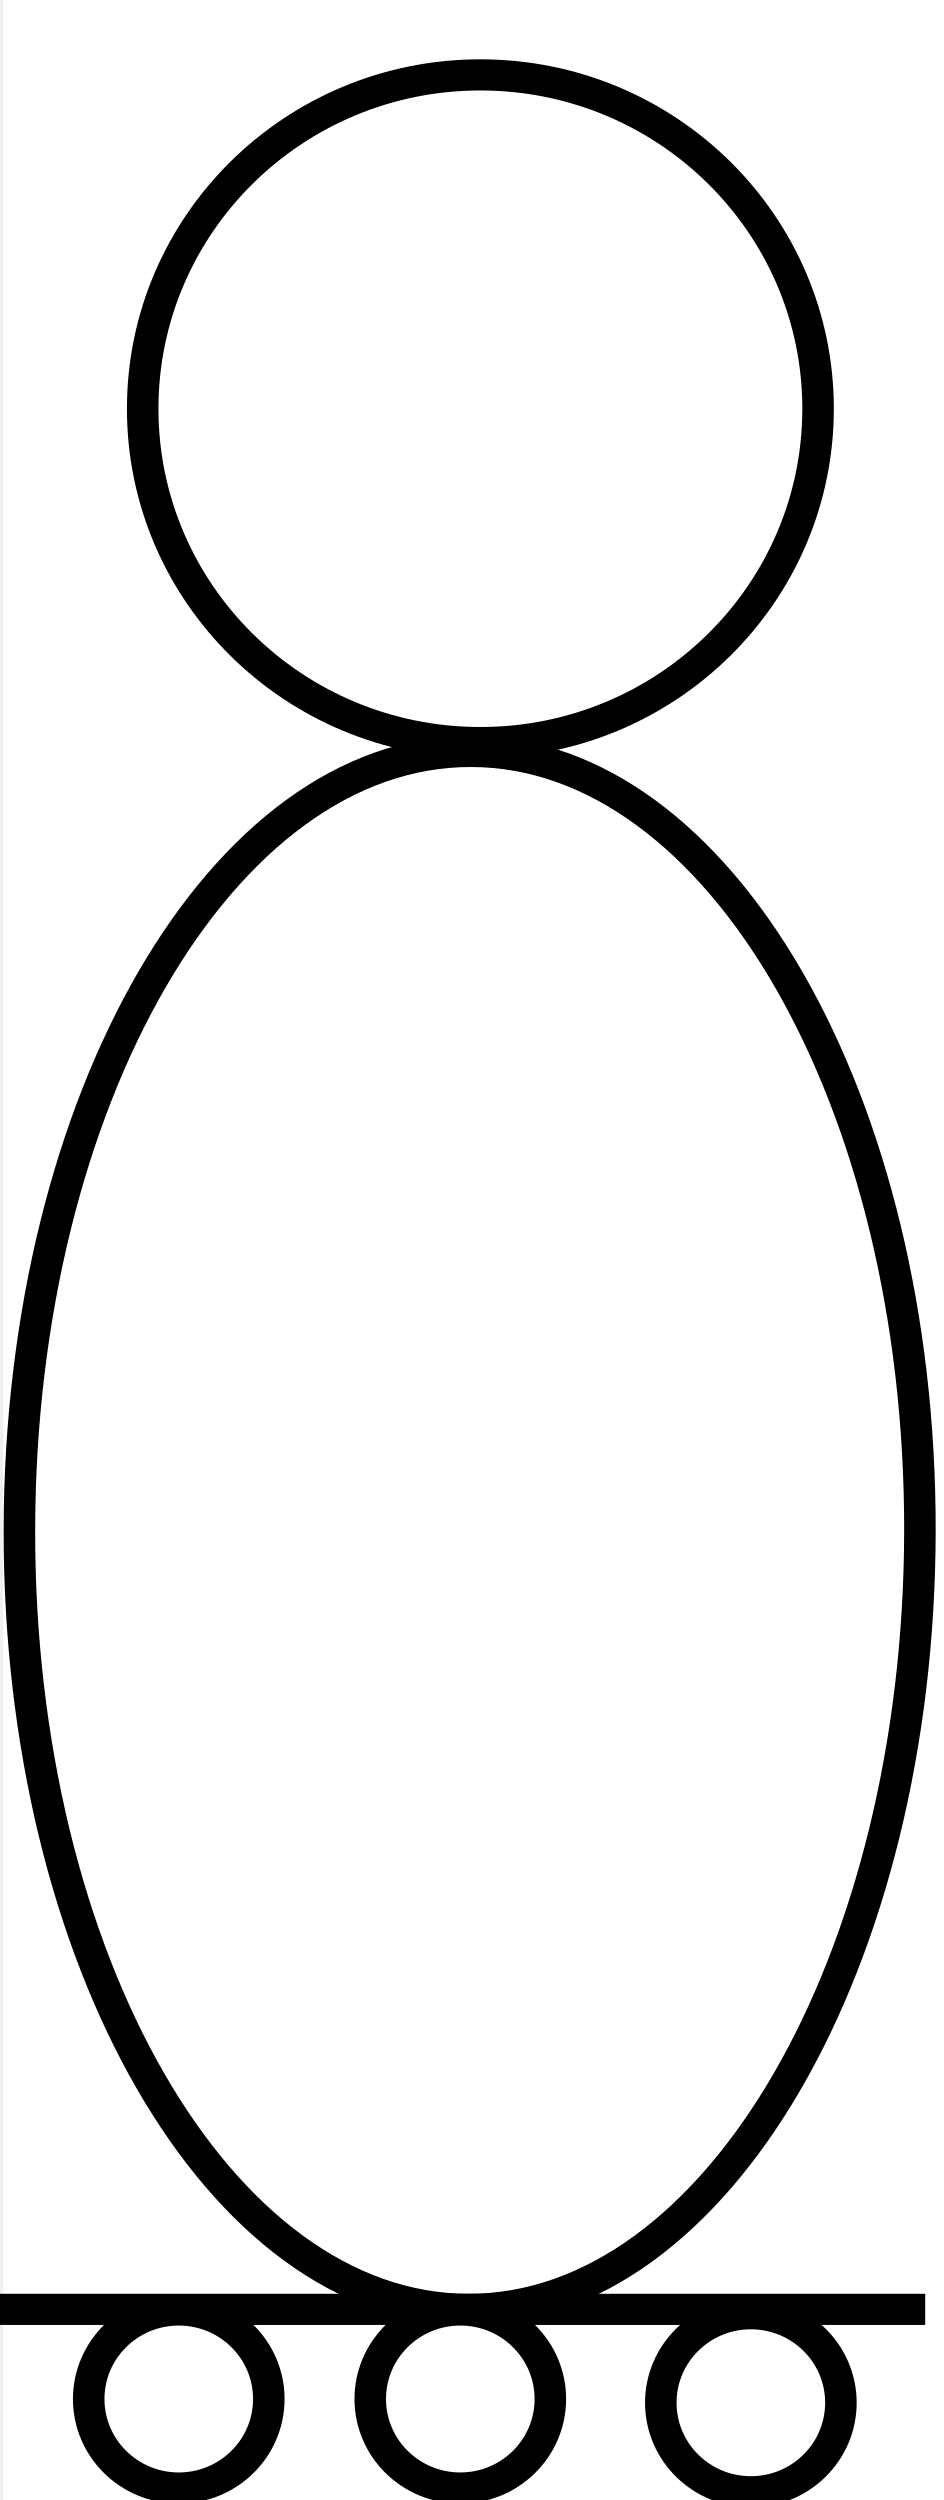
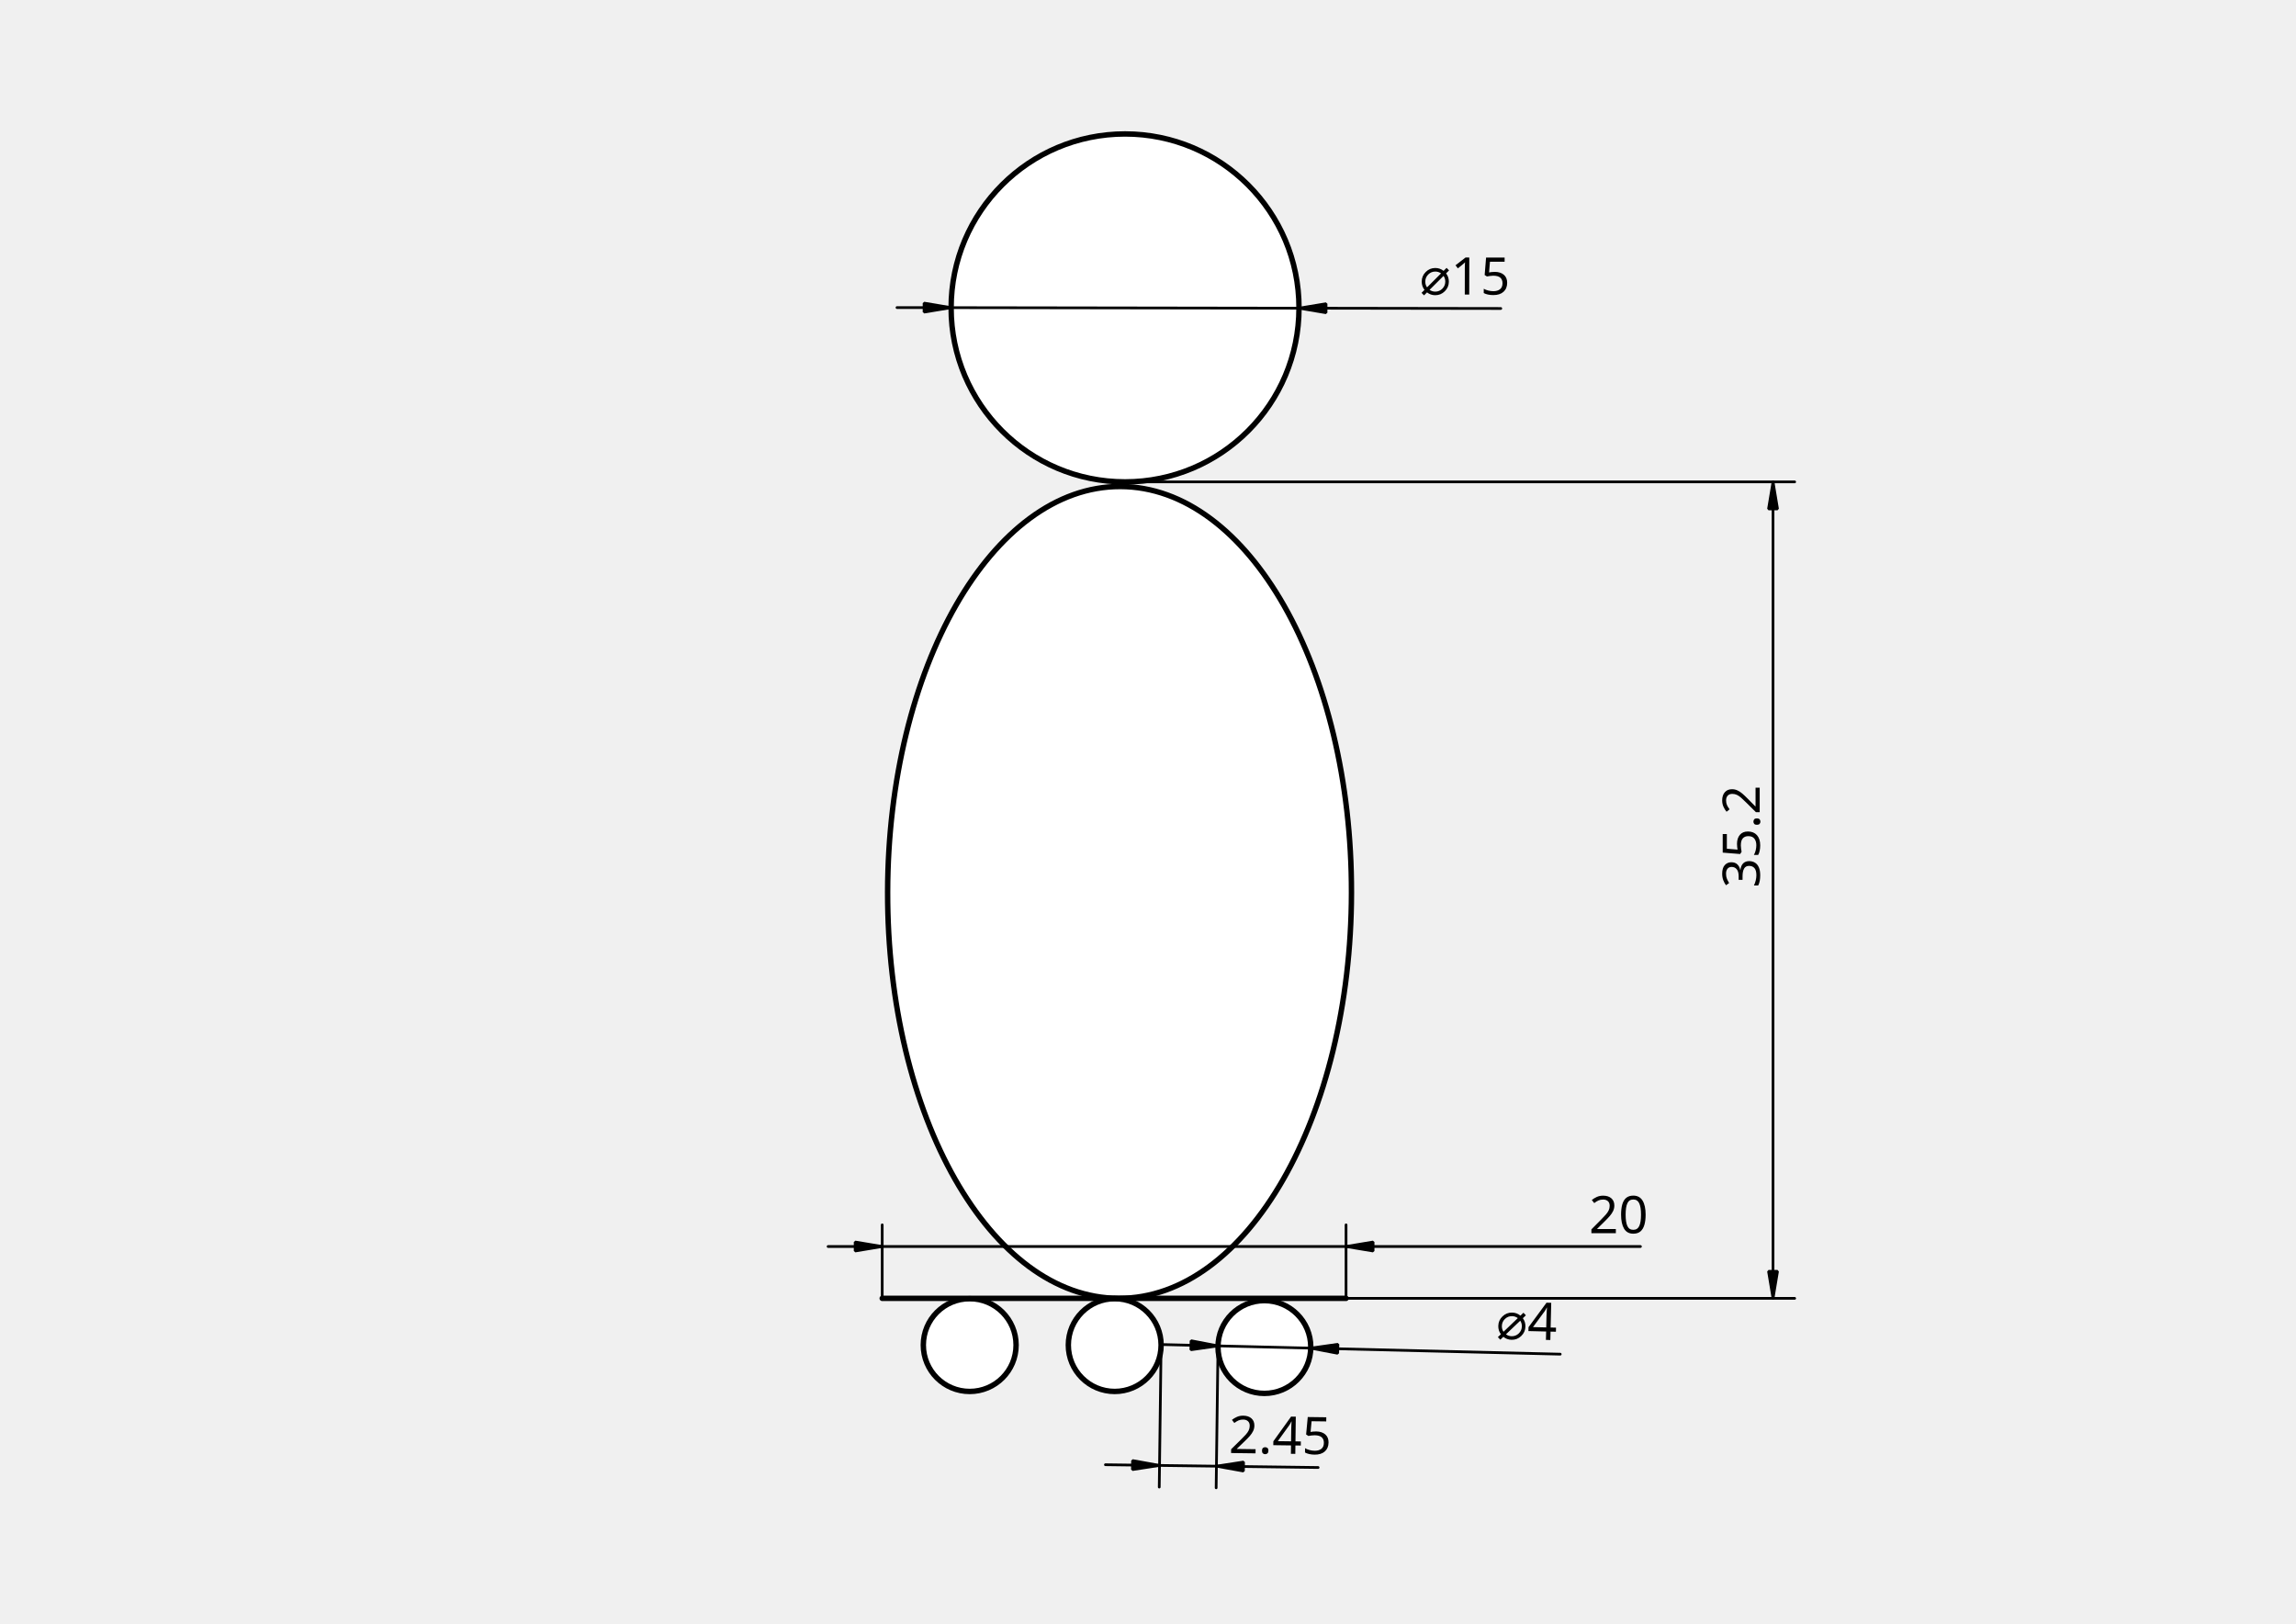
- <svg xmlns="http://www.w3.org/2000/svg" width="20.612mm" height="54.632mm" viewBox="0 0 20.612 54.632" version="1.1" id="svg4">
-   <defs id="defs4" />
-   <g id="layer2">
-     <rect style="fill:#ffffff;stroke-width:0.102" id="rect4" width="26.806" height="55.312" x="0.068" y="-0.476" />
-   </g>
-   <g id="Sketch" transform="matrix(0.983938,0,0,-0.9727134,-13.05777,50.46601)" style="display:inline">
-     <path id="Sketch_w0000" d="M 23.67,9.5211772e-6 A 17.5,10 89.895 0 0 23.734,35 17.5,10 89.895 0 0 23.67,9.5211772e-6" stroke="#000000" stroke-width="0.7 px" style="fill:none;fill-opacity:1;fill-rule:evenodd;stroke-width:0.7;stroke-linecap:square;stroke-miterlimit:4;stroke-dasharray:none" />
-     <circle cx="23.94" cy="42.699" r="7.5" stroke="#000000" stroke-width="0.7 px" style="fill:none;stroke-width:0.7;stroke-linecap:square;stroke-miterlimit:4;stroke-dasharray:none" id="circle1" />
-     <path id="Sketch_w0002" d="m 13.469,0 h 20" stroke="#000000" stroke-width="0.7 px" style="fill:none;fill-opacity:1;fill-rule:evenodd;stroke-width:0.7;stroke-linecap:square;stroke-miterlimit:4;stroke-dasharray:none" />
-     <circle cx="17.241" cy="-2.014" r="2" stroke="#000000" stroke-width="0.7 px" style="fill:none;stroke-width:0.7;stroke-linecap:square;stroke-miterlimit:4;stroke-dasharray:none" id="circle2" />
-     <circle cx="29.947" cy="-2.098" r="2" stroke="#000000" stroke-width="0.7 px" style="fill:none;stroke-width:0.7;stroke-linecap:square;stroke-miterlimit:4;stroke-dasharray:none" id="circle3" />
-     <circle cx="23.494" cy="-2.014" r="2" stroke="#000000" stroke-width="0.7 px" style="fill:none;stroke-width:0.7;stroke-linecap:square;stroke-miterlimit:4;stroke-dasharray:none" id="circle4" />
+ <svg xmlns="http://www.w3.org/2000/svg" viewBox="0 0 2970 2100" height="210mm" version="1.2" width="297mm" baseProfile="tiny">
+   <defs />
+   <g id="Page">
+     <g style="stroke: none;" transform="scale(10, 10)" id="Default_Template_A4_Landscape.svg">
+    </g>
+     <g stroke-linejoin="bevel" fill-rule="evenodd" id="DrawingContent" fill="none" stroke="black" stroke-width="1" stroke-linecap="square">
+       <g font-family="Sans Serif" font-size="31.75" transform="matrix(1,0,0,1,1444.69,987.696)" font-style="normal" fill="#ffffff" fill-opacity="1" stroke="none" font-weight="400">
+         <path d="M2.544,691.521 C168.229,691.823 302.972,457.018 303.501,167.069 C304.031,-122.881 170.146,-358.176 4.46,-358.479 M4.46,-358.479 C-161.225,-358.781 -295.968,-123.976 -296.497,165.973 C-297.027,455.923 -163.142,691.219 2.544,691.521 " fill-rule="evenodd" vector-effect="non-scaling-stroke" />
+       </g>
+       <g font-family="Sans Serif" font-size="31.75" transform="matrix(1,0,0,1,1444.69,987.696)" font-style="normal" fill="#ffffff" fill-opacity="1" stroke="none" font-weight="400">
+         <path d="M235.632,-589.455 C235.632,-465.191 134.896,-364.455 10.632,-364.455 C-113.632,-364.455 -214.368,-465.191 -214.368,-589.455 C-214.368,-713.719 -113.632,-814.455 10.632,-814.455 C134.896,-814.455 235.632,-713.719 235.632,-589.455 " fill-rule="evenodd" vector-effect="non-scaling-stroke" />
+       </g>
+       <g font-family="Sans Serif" font-size="31.75" transform="matrix(1,0,0,1,1444.69,987.696)" font-style="normal" fill="#ffffff" fill-opacity="1" stroke="none" font-weight="400">
+         <path d="M-130.325,751.936 C-130.325,785.073 -157.188,811.936 -190.325,811.936 C-223.462,811.936 -250.325,785.073 -250.325,751.936 C-250.325,718.799 -223.462,691.936 -190.325,691.936 C-157.188,691.936 -130.325,718.799 -130.325,751.936 " fill-rule="evenodd" vector-effect="non-scaling-stroke" />
+       </g>
+       <g font-family="Sans Serif" font-size="31.75" transform="matrix(1,0,0,1,1444.69,987.696)" font-style="normal" fill="#ffffff" fill-opacity="1" stroke="none" font-weight="400">
+         <path d="M57.25,751.927 C57.25,785.064 30.387,811.927 -2.75,811.927 C-35.887,811.927 -62.75,785.064 -62.75,751.927 C-62.75,718.79 -35.887,691.927 -2.75,691.927 C30.387,691.927 57.25,718.79 57.25,751.927 " fill-rule="evenodd" vector-effect="non-scaling-stroke" />
+       </g>
+       <g font-family="Sans Serif" font-size="31.75" transform="matrix(1,0,0,1,1444.69,987.696)" font-style="normal" fill="#ffffff" fill-opacity="1" stroke="none" font-weight="400">
+         <path d="M250.853,754.455 C250.853,787.592 223.99,814.455 190.853,814.455 C157.716,814.455 130.853,787.592 130.853,754.455 C130.853,721.318 157.716,694.455 190.853,694.455 C223.99,694.455 250.853,721.318 250.853,754.455 " fill-rule="evenodd" vector-effect="non-scaling-stroke" />
+       </g>
+       <g font-family="Sans Serif" stroke-linejoin="bevel" font-size="31.75" transform="matrix(1,0,0,1,1444.69,987.696)" font-style="normal" fill="none" stroke="#000000" stroke-opacity="1" font-weight="400" stroke-width="7" stroke-linecap="round">
+         <path d="M2.544,691.521 C168.229,691.823 302.972,457.018 303.501,167.069 C304.031,-122.881 170.146,-358.176 4.46,-358.479 M4.46,-358.479 C-161.225,-358.781 -295.968,-123.976 -296.497,165.973 C-297.027,455.923 -163.142,691.219 2.544,691.521 " fill-rule="evenodd" vector-effect="none" />
+       </g>
+       <g font-family="Sans Serif" stroke-linejoin="bevel" font-size="31.75" transform="matrix(1,0,0,1,1444.69,987.696)" font-style="normal" fill="none" stroke="#000000" stroke-opacity="1" font-weight="400" stroke-width="7" stroke-linecap="round">
+         <path d="M235.632,-589.455 C235.632,-465.191 134.896,-364.455 10.632,-364.455 C-113.632,-364.455 -214.368,-465.191 -214.368,-589.455 C-214.368,-713.719 -113.632,-814.455 10.632,-814.455 C134.896,-814.455 235.632,-713.719 235.632,-589.455 " fill-rule="evenodd" vector-effect="none" />
+       </g>
+       <g font-family="Sans Serif" stroke-linejoin="bevel" font-size="31.75" transform="matrix(1,0,0,1,1444.69,987.696)" font-style="normal" fill="none" stroke="#000000" stroke-opacity="1" font-weight="400" stroke-width="7" stroke-linecap="round">
+         <path d="M-303.503,691.521 L296.497,691.521" fill-rule="evenodd" vector-effect="none" />
+       </g>
+       <g font-family="Sans Serif" stroke-linejoin="bevel" font-size="31.75" transform="matrix(1,0,0,1,1444.69,987.696)" font-style="normal" fill="none" stroke="#000000" stroke-opacity="1" font-weight="400" stroke-width="7" stroke-linecap="round">
+         <path d="M-130.325,751.936 C-130.325,785.073 -157.188,811.936 -190.325,811.936 C-223.462,811.936 -250.325,785.073 -250.325,751.936 C-250.325,718.799 -223.462,691.936 -190.325,691.936 C-157.188,691.936 -130.325,718.799 -130.325,751.936 " fill-rule="evenodd" vector-effect="none" />
+       </g>
+       <g font-family="Sans Serif" stroke-linejoin="bevel" font-size="31.75" transform="matrix(1,0,0,1,1444.69,987.696)" font-style="normal" fill="none" stroke="#000000" stroke-opacity="1" font-weight="400" stroke-width="7" stroke-linecap="round">
+         <path d="M250.853,754.455 C250.853,787.592 223.99,814.455 190.853,814.455 C157.716,814.455 130.853,787.592 130.853,754.455 C130.853,721.318 157.716,694.455 190.853,694.455 C223.99,694.455 250.853,721.318 250.853,754.455 " fill-rule="evenodd" vector-effect="none" />
+       </g>
+       <g font-family="Sans Serif" stroke-linejoin="bevel" font-size="31.75" transform="matrix(1,0,0,1,1444.69,987.696)" font-style="normal" fill="none" stroke="#000000" stroke-opacity="1" font-weight="400" stroke-width="7" stroke-linecap="round">
+         <path d="M57.25,751.927 C57.25,785.064 30.387,811.927 -2.75,811.927 C-35.887,811.927 -62.75,785.064 -62.75,751.927 C-62.75,718.79 -35.887,691.927 -2.75,691.927 C30.387,691.927 57.25,718.79 57.25,751.927 " fill-rule="evenodd" vector-effect="none" />
+       </g>
+       <g font-family="Sans Serif" stroke-linejoin="bevel" font-size="31.75" transform="matrix(0.999999,0.00152547,-0.00152547,0.999999,1832.56,287.817)" font-style="normal" fill="none" stroke="#000000" stroke-opacity="1" font-weight="400" stroke-width="1" stroke-linecap="square">
+         <text font-family="osifont" font-size="67" font-style="normal" fill="#000000" fill-opacity="1" stroke="none" xml:space="preserve" x="4" font-weight="400" y="93">⌀15</text>
+       </g>
+       <g font-family="Sans Serif" stroke-linejoin="bevel" font-size="31.75" transform="matrix(1,0,0,1,1444.69,987.696)" font-style="normal" fill="none" stroke="#000000" stroke-opacity="1" font-weight="400" stroke-width="3.5" stroke-linecap="round">
+         <path d="M-284.368,-589.905 L496.661,-588.713" fill-rule="evenodd" vector-effect="none" />
+       </g>
+       <g font-family="Sans Serif" stroke-linejoin="bevel" font-size="31.75" transform="matrix(1,0,0,1,1680.32,398.585)" font-style="normal" fill="#000000" fill-opacity="1" stroke="#000000" stroke-opacity="1" font-weight="400" stroke-width="3.5" stroke-linecap="round">
+         <path d="M0,0 L34.991,5.887 L35.009,-5.78 L0,0" fill-rule="evenodd" vector-effect="none" />
+       </g>
+       <g font-family="Sans Serif" stroke-linejoin="bevel" font-size="31.75" transform="matrix(1,0,0,1,1230.32,397.898)" font-style="normal" fill="#000000" fill-opacity="1" stroke="#000000" stroke-opacity="1" font-weight="400" stroke-width="3.5" stroke-linecap="round">
+         <path d="M0,0 L-34.991,-5.887 L-35.009,5.78 L0,0" fill-rule="evenodd" vector-effect="none" />
+       </g>
+       <g font-family="Sans Serif" stroke-linejoin="bevel" font-size="31.75" transform="matrix(1,0,0,1,2051.34,1501.91)" font-style="normal" fill="none" stroke="#000000" stroke-opacity="1" font-weight="400" stroke-width="1" stroke-linecap="square">
+         <text font-family="osifont" font-size="67" font-style="normal" fill="#000000" fill-opacity="1" stroke="none" xml:space="preserve" x="4" font-weight="400" y="93">20</text>
+       </g>
+       <g font-family="Sans Serif" stroke-linejoin="bevel" font-size="31.75" transform="matrix(1,0,0,1,1444.69,987.696)" font-style="normal" fill="none" stroke="#000000" stroke-opacity="1" font-weight="400" stroke-width="3.5" stroke-linecap="round">
+         <path d="M-373.503,624.459 L677.324,624.459 M296.497,691.521 L296.497,596.459 M-303.503,691.521 L-303.503,596.459" fill-rule="evenodd" vector-effect="none" />
+       </g>
+       <g font-family="Sans Serif" stroke-linejoin="bevel" font-size="31.75" transform="matrix(1,0,0,1,1741.18,1612.16)" font-style="normal" fill="#000000" fill-opacity="1" stroke="#000000" stroke-opacity="1" font-weight="400" stroke-width="3.5" stroke-linecap="round">
+         <path d="M0,0 L35,5.833 L35,-5.833 L0,0" fill-rule="evenodd" vector-effect="none" />
+       </g>
+       <g font-family="Sans Serif" stroke-linejoin="bevel" font-size="31.75" transform="matrix(1,0,0,1,1141.18,1612.16)" font-style="normal" fill="#000000" fill-opacity="1" stroke="#000000" stroke-opacity="1" font-weight="400" stroke-width="3.5" stroke-linecap="round">
+         <path d="M0,0 L-35,-5.833 L-35,5.833 L0,0" fill-rule="evenodd" vector-effect="none" />
+       </g>
+       <g font-family="Sans Serif" stroke-linejoin="bevel" font-size="31.75" transform="matrix(0,-1,1,0,2183.26,1152.22)" font-style="normal" fill="none" stroke="#000000" stroke-opacity="1" font-weight="400" stroke-width="1" stroke-linecap="square">
+         <text font-family="osifont" font-size="67" font-style="normal" fill="#000000" fill-opacity="1" stroke="none" xml:space="preserve" x="4" font-weight="400" y="93">35.2</text>
+       </g>
+       <g font-family="Sans Serif" stroke-linejoin="bevel" font-size="31.75" transform="matrix(1,0,0,1,1444.69,987.696)" font-style="normal" fill="none" stroke="#000000" stroke-opacity="1" font-weight="400" stroke-width="3.5" stroke-linecap="round">
+         <path d="M848.819,691.521 L848.819,-364.455 M10.632,-364.455 L876.819,-364.455 M10.632,691.521 L876.819,691.521" fill-rule="evenodd" vector-effect="none" />
+       </g>
+       <g font-family="Sans Serif" stroke-linejoin="bevel" font-size="31.75" transform="matrix(1,0,0,1,2293.51,623.242)" font-style="normal" fill="#000000" fill-opacity="1" stroke="#000000" stroke-opacity="1" font-weight="400" stroke-width="3.5" stroke-linecap="round">
+         <path d="M0,0 L-5.833,35 L5.833,35 L0,0" fill-rule="evenodd" vector-effect="none" />
+       </g>
+       <g font-family="Sans Serif" stroke-linejoin="bevel" font-size="31.75" transform="matrix(1,0,0,1,2293.51,1679.22)" font-style="normal" fill="#000000" fill-opacity="1" stroke="#000000" stroke-opacity="1" font-weight="400" stroke-width="3.5" stroke-linecap="round">
+         <path d="M0,0 L5.833,-35 L-5.833,-35 L0,0" fill-rule="evenodd" vector-effect="none" />
+       </g>
+       <g font-family="Sans Serif" stroke-linejoin="bevel" font-size="31.75" transform="matrix(0.999709,0.0241332,-0.0241332,0.999709,1933.35,1638.31)" font-style="normal" fill="none" stroke="#000000" stroke-opacity="1" font-weight="400" stroke-width="1" stroke-linecap="square">
+         <text font-family="osifont" font-size="67" font-style="normal" fill="#000000" fill-opacity="1" stroke="none" xml:space="preserve" x="4" font-weight="400" y="93">⌀4</text>
+       </g>
+       <g font-family="Sans Serif" stroke-linejoin="bevel" font-size="31.75" transform="matrix(1,0,0,1,1444.69,987.696)" font-style="normal" fill="none" stroke="#000000" stroke-opacity="1" font-weight="400" stroke-width="3.5" stroke-linecap="round">
+         <path d="M60.891,751.317 L573.549,763.693" fill-rule="evenodd" vector-effect="none" />
+       </g>
+       <g font-family="Sans Serif" stroke-linejoin="bevel" font-size="31.75" transform="matrix(1,0,0,1,1695.52,1743.6)" font-style="normal" fill="#000000" fill-opacity="1" stroke="#000000" stroke-opacity="1" font-weight="400" stroke-width="3.5" stroke-linecap="round">
+         <path d="M0,0 L34.849,6.676 L35.131,-4.987 L0,0" fill-rule="evenodd" vector-effect="none" />
+       </g>
+       <g font-family="Sans Serif" stroke-linejoin="bevel" font-size="31.75" transform="matrix(1,0,0,1,1575.56,1740.7)" font-style="normal" fill="#000000" fill-opacity="1" stroke="#000000" stroke-opacity="1" font-weight="400" stroke-width="3.5" stroke-linecap="round">
+         <path d="M0,0 L-34.849,-6.676 L-35.131,4.987 L0,0" fill-rule="evenodd" vector-effect="none" />
+       </g>
+       <g font-family="Sans Serif" stroke-linejoin="bevel" font-size="31.75" transform="matrix(0.999915,0.013054,-0.013054,0.999915,1586.47,1786.17)" font-style="normal" fill="none" stroke="#000000" stroke-opacity="1" font-weight="400" stroke-width="1" stroke-linecap="square">
+         <text font-family="osifont" font-size="67" font-style="normal" fill="#000000" fill-opacity="1" stroke="none" xml:space="preserve" x="4" font-weight="400" y="93">2.45</text>
+       </g>
+       <g font-family="Sans Serif" stroke-linejoin="bevel" font-size="31.75" transform="matrix(1,0,0,1,1444.69,987.696)" font-style="normal" fill="none" stroke="#000000" stroke-opacity="1" font-weight="400" stroke-width="3.5" stroke-linecap="round">
+         <path d="M260.365,910.286 L-14.771,906.694 M57.245,752.71 L54.858,935.605 M130.858,753.672 L128.47,936.566" fill-rule="evenodd" vector-effect="none" />
+       </g>
+       <g font-family="Sans Serif" stroke-linejoin="bevel" font-size="31.75" transform="matrix(1,0,0,1,1499.91,1895.3)" font-style="normal" fill="#000000" fill-opacity="1" stroke="#000000" stroke-opacity="1" font-weight="400" stroke-width="3.5" stroke-linecap="round">
+         <path d="M0,0 L-34.921,-6.29 L-35.073,5.376 L0,0" fill-rule="evenodd" vector-effect="none" />
+       </g>
+       <g font-family="Sans Serif" stroke-linejoin="bevel" font-size="31.75" transform="matrix(1,0,0,1,1573.52,1896.27)" font-style="normal" fill="#000000" fill-opacity="1" stroke="#000000" stroke-opacity="1" font-weight="400" stroke-width="3.5" stroke-linecap="round">
+         <path d="M0,0 L34.921,6.29 L35.073,-5.376 L0,0" fill-rule="evenodd" vector-effect="none" />
+       </g>
+     </g>
  </g>
</svg>
